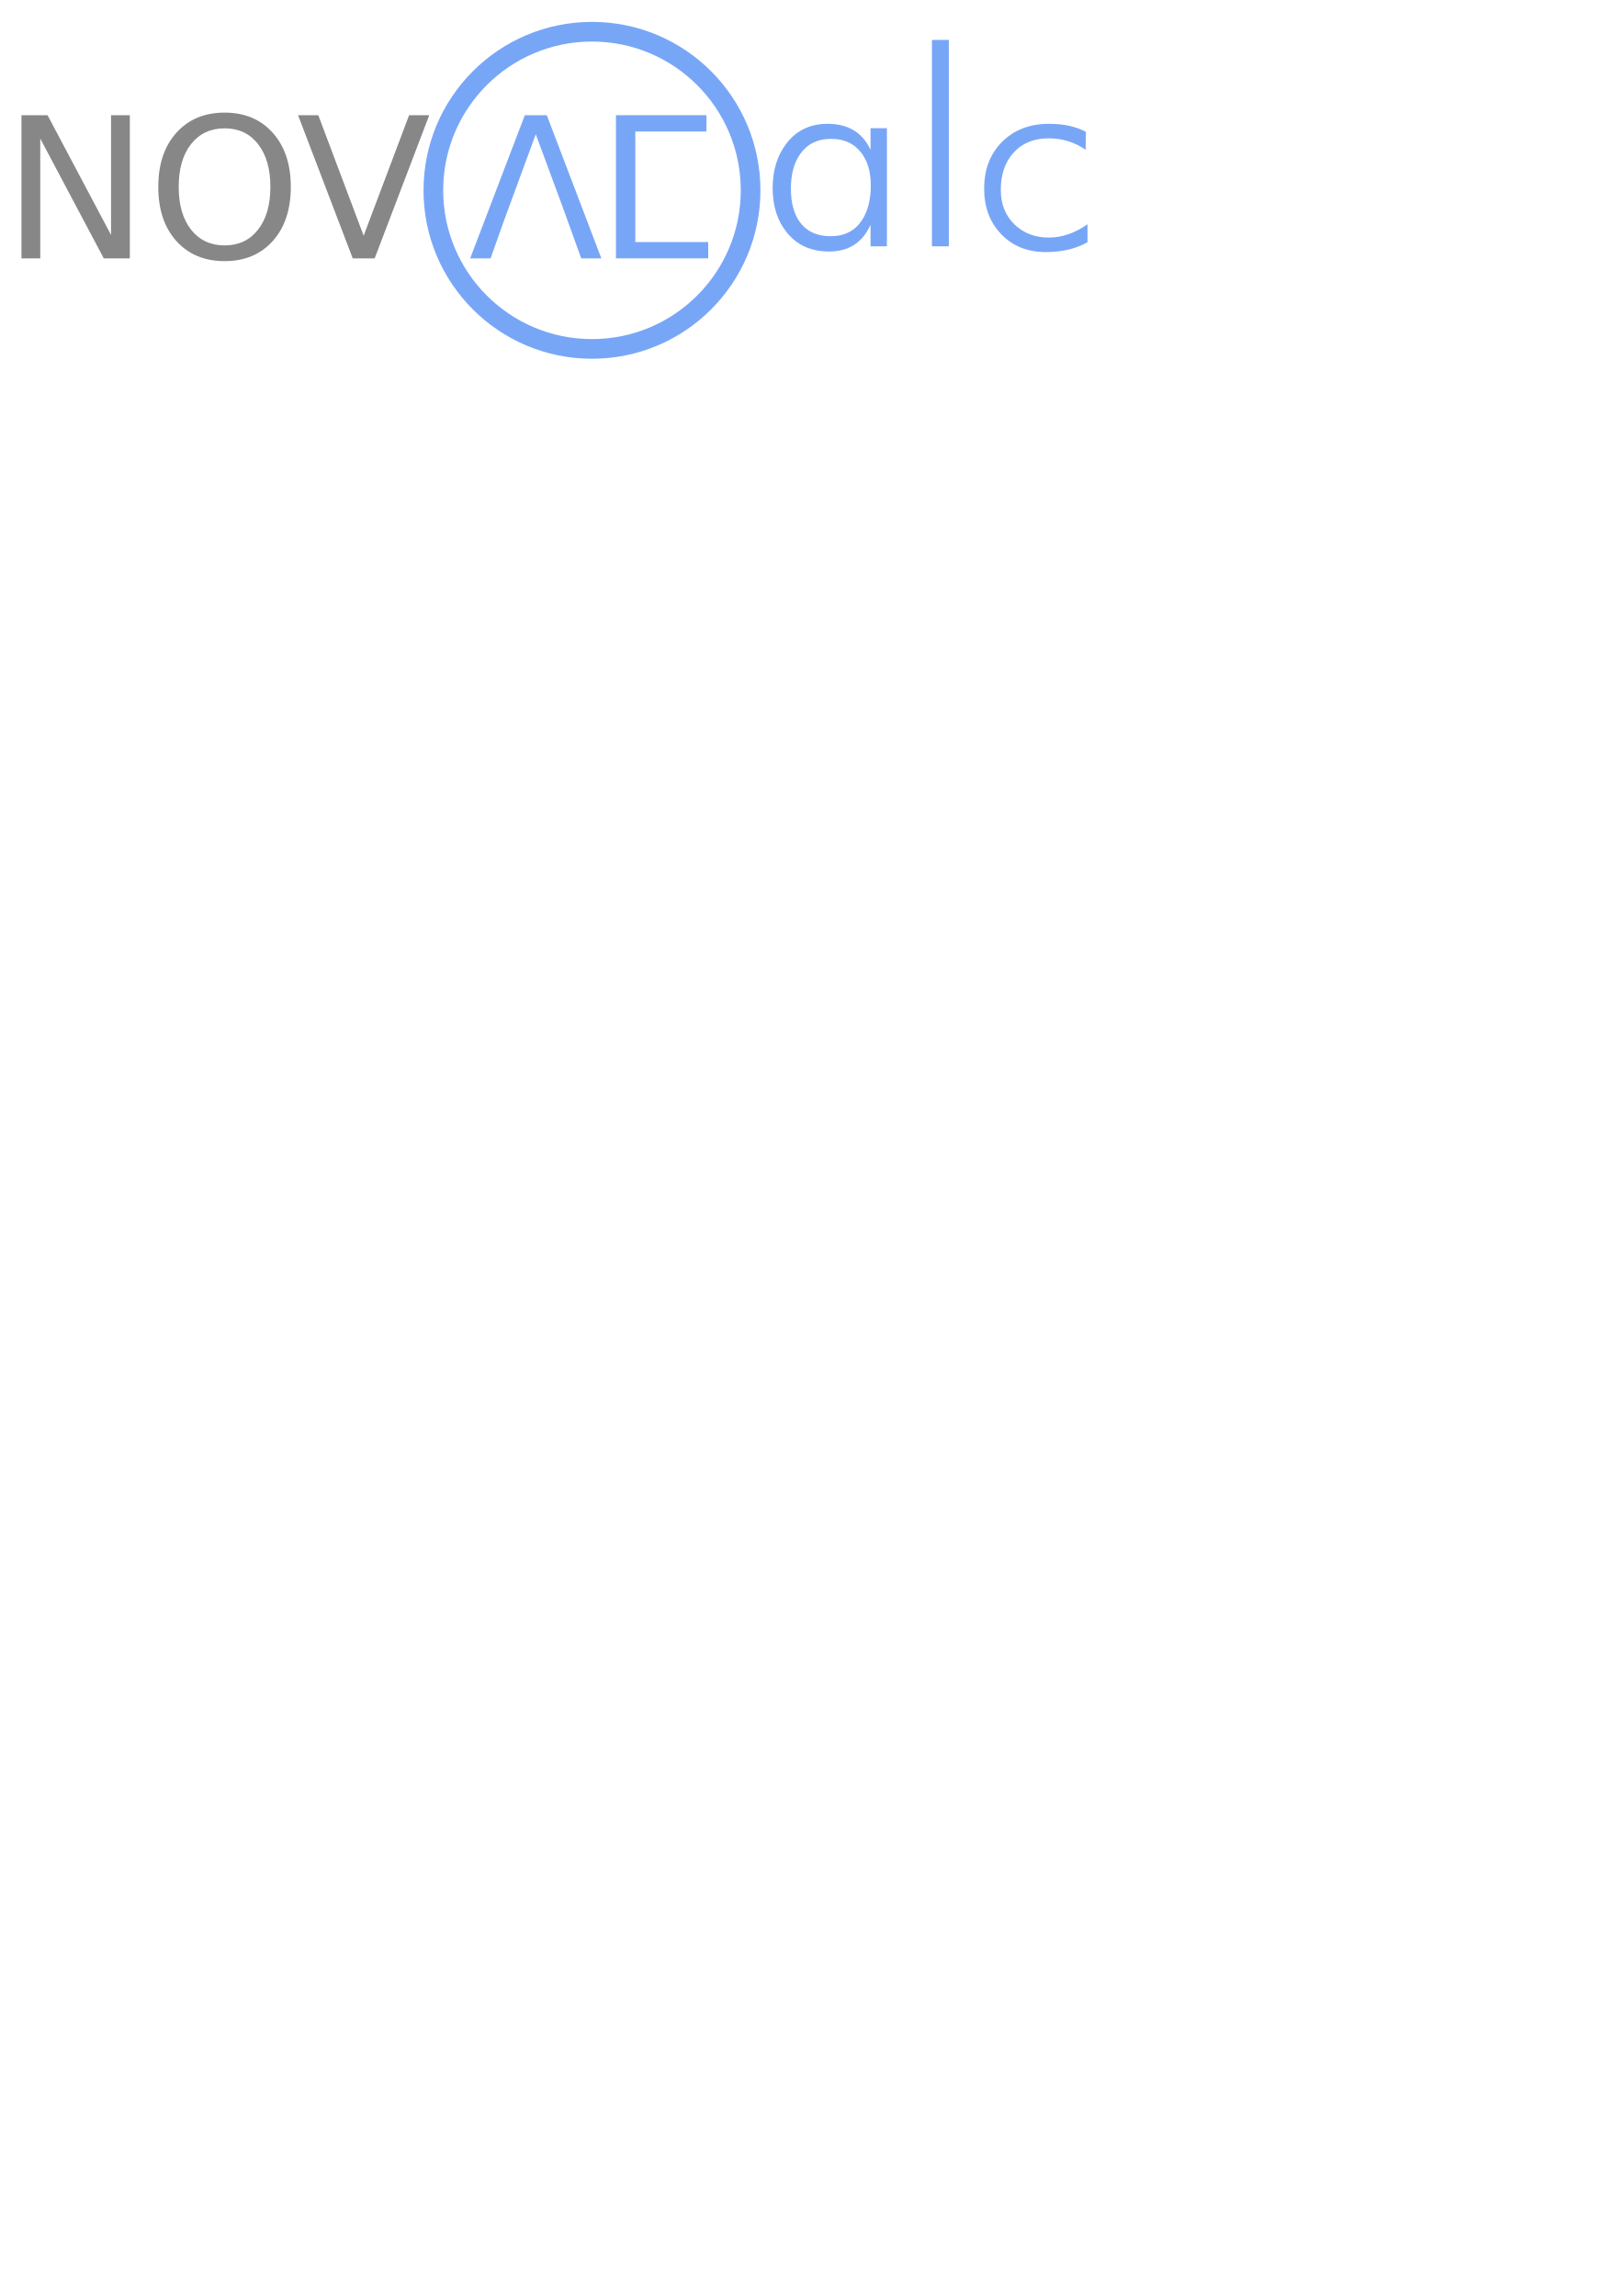
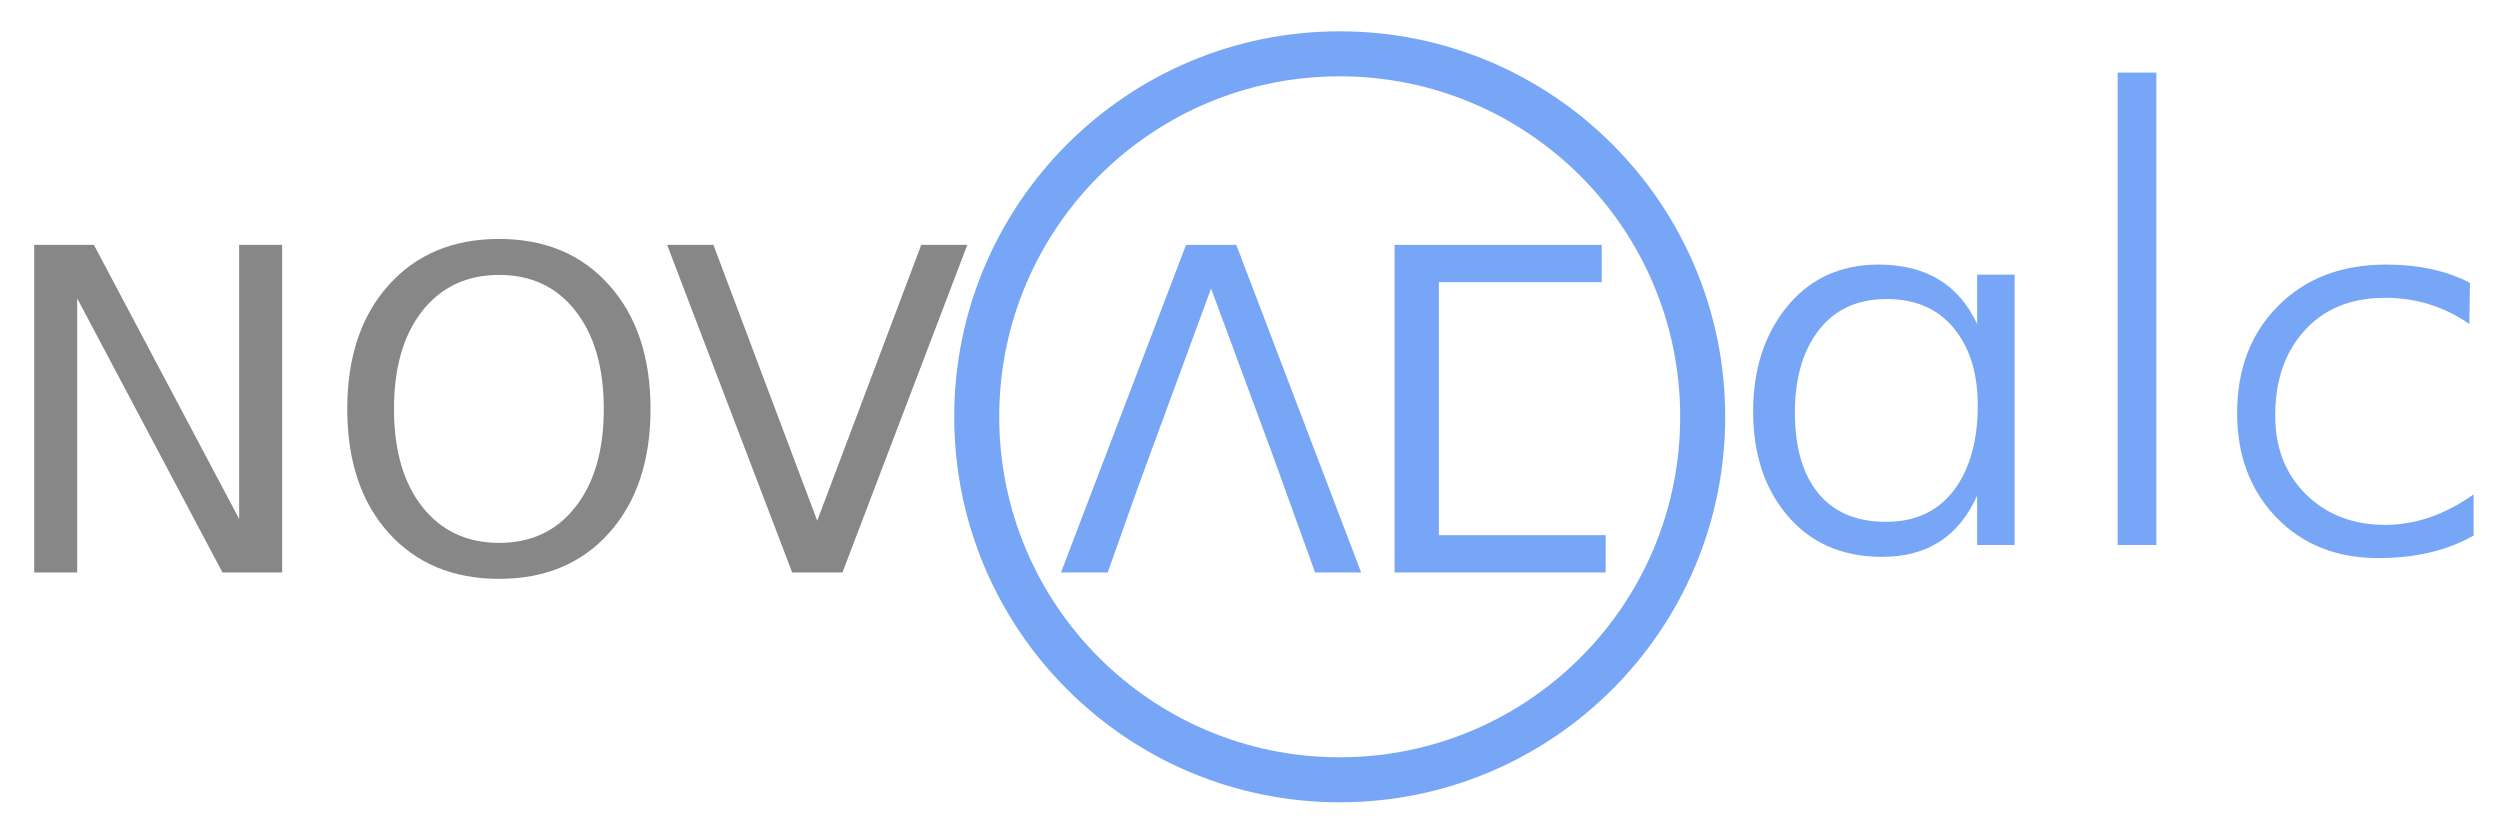
- <svg xmlns="http://www.w3.org/2000/svg" width="210mm" height="297mm" viewBox="0 0 744.094 1052.362" id="svg2" version="1.1">
+ <svg xmlns="http://www.w3.org/2000/svg" width="300mm" height="100mm" viewBox="0 0 1062.992 354.331" id="svg2" version="1.1">
  <defs id="defs4" />
-   <g id="layer1">
+   <g id="layer1" transform="translate(0,-698.0315)">
    <g transform="translate(-10,-75.71429)" style="font-style:normal;font-weight:normal;font-size:40px;line-height:100%;font-family:sans-serif;letter-spacing:-0.85px;word-spacing:0px;fill:#000000;fill-opacity:1;stroke:none;stroke-width:1px;stroke-linecap:butt;stroke-linejoin:miter;stroke-opacity:1" id="flowRoot3344">
-       <path d="m 19.84,128.516 11.953,0 29.092,54.888 0,-54.888 8.613,0 0,65.61 -11.953,0 -29.092,-54.888 0,54.888 -8.613,0 0,-65.61 z" style="font-style:normal;font-variant:normal;font-weight:normal;font-stretch:normal;font-size:90px;line-height:100%;font-family:sans-serif;-inkscape-font-specification:'sans-serif, Normal';text-align:start;writing-mode:lr-tb;text-anchor:start;fill:#878787;fill-opacity:1" id="path3355" />
-       <path d="m 112.945,134.537 q -9.668,0 -15.381,7.207 -5.669,7.207 -5.669,19.644 0,12.393 5.669,19.6 5.713,7.207 15.381,7.207 9.668,0 15.293,-7.207 5.669,-7.207 5.669,-19.6 0,-12.437 -5.669,-19.644 -5.625,-7.207 -15.293,-7.207 z m 0,-7.207 q 13.799,0 22.061,9.272 8.262,9.229 8.262,24.785 0,15.513 -8.262,24.785 -8.262,9.229 -22.061,9.229 -13.843,0 -22.148,-9.229 -8.262,-9.229 -8.262,-24.785 0,-15.557 8.262,-24.785 8.306,-9.272 22.148,-9.272 z" style="font-style:normal;font-variant:normal;font-weight:normal;font-stretch:normal;font-size:90px;line-height:100%;font-family:sans-serif;-inkscape-font-specification:'sans-serif, Normal';text-align:start;writing-mode:lr-tb;text-anchor:start;fill:#878787;fill-opacity:1" id="path3357" />
-       <path d="m 171.641,194.126 -25.049,-65.61 9.272,0 20.786,55.239 20.83,-55.239 9.229,0 -25.005,65.61 -10.063,0 z" style="font-style:normal;font-variant:normal;font-weight:normal;font-stretch:normal;font-size:90px;line-height:100%;font-family:sans-serif;-inkscape-font-specification:'sans-serif, Normal';text-align:start;writing-mode:lr-tb;text-anchor:start;fill:#878787;fill-opacity:1" id="path3359" />
-       <path d="m 255.524,137.261 -14.729,40.034 26.814,-7.383 z m -5.01,-8.745 10.063,0 25.005,65.61 -9.229,0 -8.743,-24.214 -26.809,7.383 -5.977,16.831 -9.36,0 z" style="font-style:normal;font-variant:normal;font-weight:normal;font-stretch:normal;font-size:90px;line-height:100%;font-family:sans-serif;-inkscape-font-specification:'sans-serif, Normal';text-align:start;writing-mode:lr-tb;text-anchor:start;fill:#78a6f7;fill-opacity:1" id="path3361" />
-       <flowRoot xml:space="preserve" id="flowRoot3382" style="fill:black;stroke:none;stroke-opacity:1;stroke-width:1px;stroke-linejoin:miter;stroke-linecap:butt;fill-opacity:1;font-family:sans-serif;font-style:normal;font-weight:normal;font-size:40px;line-height:125%;letter-spacing:0px;word-spacing:0px">
+       <flowRoot xml:space="preserve" id="flowRoot3382" style="font-style:normal;font-weight:normal;font-size:40px;line-height:125%;font-family:sans-serif;letter-spacing:0px;word-spacing:0px;fill:#000000;fill-opacity:1;stroke:none;stroke-width:1px;stroke-linecap:butt;stroke-linejoin:miter;stroke-opacity:1">
        <flowRegion id="flowRegion3384">
          <rect id="rect3386" width="200.818" height="48.79" x="71.418" y="15.037" />
        </flowRegion>
        <flowPara id="flowPara3388" />
      </flowRoot>
-       <flowRoot xml:space="preserve" id="flowRoot3390" style="fill:black;stroke:none;stroke-opacity:1;stroke-width:1px;stroke-linejoin:miter;stroke-linecap:butt;fill-opacity:1;font-family:sans-serif;font-style:normal;font-weight:normal;font-size:40px;line-height:125%;letter-spacing:0px;word-spacing:0px">
+       <flowRoot xml:space="preserve" id="flowRoot3390" style="font-style:normal;font-weight:normal;font-size:40px;line-height:125%;font-family:sans-serif;letter-spacing:0px;word-spacing:0px;fill:#000000;fill-opacity:1;stroke:none;stroke-width:1px;stroke-linecap:butt;stroke-linejoin:miter;stroke-opacity:1">
        <flowRegion id="flowRegion3392">
          <rect id="rect3394" width="587" height="164" x="9" y="91.362" />
        </flowRegion>
        <flowPara id="flowPara3396" />
      </flowRoot>
-       <g transform="translate(346.9528,-29.25235)" style="font-style:normal;font-weight:normal;font-size:90px;line-height:125%;font-family:sans-serif;letter-spacing:0px;word-spacing:0px;fill:#78a6f7;fill-opacity:1;stroke:none;stroke-width:1px;stroke-linecap:butt;stroke-linejoin:miter;stroke-opacity:1" id="flowRoot3398">
+       <text xml:space="preserve" style="font-style:normal;font-weight:normal;font-size:40px;line-height:125%;font-family:sans-serif;letter-spacing:0px;word-spacing:0px;fill:#000000;fill-opacity:1;stroke:none;stroke-width:1px;stroke-linecap:butt;stroke-linejoin:miter;stroke-opacity:1" x="544.573" y="126.813" id="text3355">
+         <tspan id="tspan3357" x="544.573" y="126.813" />
+       </text>
+       <path d="m 24.538,877.863 25.379,0 61.768,116.538 0,-116.538 18.288,0 0,139.304 -25.379,0 -61.768,-116.538 0,116.538 -18.288,0 0,-139.304 z" style="font-style:normal;font-variant:normal;font-weight:normal;font-stretch:normal;font-size:90px;line-height:100%;font-family:sans-serif;-inkscape-font-specification:'sans-serif, Normal';text-align:start;letter-spacing:-0.85px;word-spacing:0px;writing-mode:lr-tb;text-anchor:start;fill:#878787;fill-opacity:1;stroke:none;stroke-width:1px;stroke-linecap:butt;stroke-linejoin:miter;stroke-opacity:1" id="path3355" />
+       <path d="m 222.219,890.646 q -20.527,0 -32.657,15.302 -12.036,15.302 -12.036,41.707 0,26.312 12.036,41.614 12.13,15.302 32.657,15.302 20.527,0 32.47,-15.302 12.036,-15.302 12.036,-41.614 0,-26.405 -12.036,-41.707 -11.943,-15.302 -32.47,-15.302 z m 0,-15.302 q 29.298,0 46.839,19.687 17.541,19.594 17.541,52.624 0,32.937 -17.541,52.624 -17.541,19.594 -46.839,19.594 -29.391,0 -47.026,-19.594 -17.541,-19.594 -17.541,-52.624 0,-33.03 17.541,-52.624 17.635,-19.687 47.026,-19.687 z" style="font-style:normal;font-variant:normal;font-weight:normal;font-stretch:normal;font-size:90px;line-height:100%;font-family:sans-serif;-inkscape-font-specification:'sans-serif, Normal';text-align:start;letter-spacing:-0.85px;word-spacing:0px;writing-mode:lr-tb;text-anchor:start;fill:#878787;fill-opacity:1;stroke:none;stroke-width:1px;stroke-linecap:butt;stroke-linejoin:miter;stroke-opacity:1" id="path3357" />
+       <path d="m 346.842,1017.167 -53.184,-139.304 19.687,0 44.133,117.284 44.227,-117.284 19.594,0 -53.09,139.304 -21.367,0 z" style="font-style:normal;font-variant:normal;font-weight:normal;font-stretch:normal;font-size:90px;line-height:100%;font-family:sans-serif;-inkscape-font-specification:'sans-serif, Normal';text-align:start;letter-spacing:-0.85px;word-spacing:0px;writing-mode:lr-tb;text-anchor:start;fill:#878787;fill-opacity:1;stroke:none;stroke-width:1px;stroke-linecap:butt;stroke-linejoin:miter;stroke-opacity:1" id="path3359" />
+       <path d="m 524.942,896.431 -31.273,85 56.932,-15.675 z m -10.637,-18.568 21.367,0 53.09,139.304 -19.594,0 -18.562,-51.411 -56.921,15.675 -12.689,35.736 -19.874,0 z" style="font-style:normal;font-variant:normal;font-weight:normal;font-stretch:normal;font-size:90px;line-height:100%;font-family:sans-serif;-inkscape-font-specification:'sans-serif, Normal';text-align:start;letter-spacing:-0.85px;word-spacing:0px;writing-mode:lr-tb;text-anchor:start;fill:#78a6f7;fill-opacity:1;stroke:none;stroke-width:1px;stroke-linecap:butt;stroke-linejoin:miter;stroke-opacity:1" id="path3361" />
+       <g transform="matrix(2.123204,0,0,2.123204,719.0643,542.8885)" style="font-style:normal;font-weight:normal;font-size:90px;line-height:125%;font-family:sans-serif;letter-spacing:0px;word-spacing:0px;fill:#78a6f7;fill-opacity:1;stroke:none;stroke-width:1px;stroke-linecap:butt;stroke-linejoin:miter;stroke-opacity:1" id="flowRoot3398">
        <path d="m 25.489,191.381 q 0,9.766 4.15,15.442 4.7,6.409 14.099,6.409 9.399,0 14.221,-7.202 4.15,-6.226 4.15,-16.052 0,-9.338 -4.395,-15.015 -4.822,-6.348 -13.855,-6.348 -9.277,0 -14.16,7.019 -4.211,6.042 -4.211,15.747 z m 36.499,26.489 0,-9.888 q -5.493,12.268 -18.982,12.268 -12.268,0 -19.287,-8.606 -6.592,-7.996 -6.592,-20.508 0,-12.207 6.348,-20.447 6.958,-8.972 18.799,-8.972 14.16,0 19.714,11.902 l 0,-9.888 7.507,0 0,54.138 -7.507,0 z" style="font-style:oblique;font-variant:normal;font-weight:bold;font-stretch:normal;font-size:125px;font-family:Futura;-inkscape-font-specification:'Futura Bold Oblique';fill:#78a6f7;fill-opacity:1" id="path5208" />
        <path d="m 97.876,217.87 -7.751,0 0,-94.604 7.751,0 0,94.604 z" style="font-style:oblique;font-variant:normal;font-weight:bold;font-stretch:normal;font-size:125px;font-family:Futura;-inkscape-font-specification:'Futura Bold Oblique';fill:#78a6f7;fill-opacity:1" id="path5210" />
        <path d="m 160.56,173.62 q -7.568,-5.249 -16.846,-5.249 -10.376,0 -16.296,6.714 -5.737,6.409 -5.737,16.907 0,9.644 6.165,15.747 6.226,6.104 15.869,6.104 9.033,0 17.7,-6.104 l 0,8.24 q -7.935,4.517 -19.104,4.517 -12.573,0 -20.447,-8.179 -7.812,-8.179 -7.812,-20.813 0,-13.306 8.24,-21.545 8.24,-8.24 21.545,-8.24 9.888,0 16.846,3.662 l -0.122,8.24 z" style="font-style:oblique;font-variant:normal;font-weight:bold;font-stretch:normal;font-size:125px;font-family:Futura;-inkscape-font-specification:'Futura Bold Oblique';fill:#78a6f7;fill-opacity:1" id="path5212" />
      </g>
-       <text xml:space="preserve" style="font-style:normal;font-weight:normal;font-size:40px;line-height:125%;font-family:sans-serif;letter-spacing:0px;word-spacing:0px;fill:#000000;fill-opacity:1;stroke:none;stroke-width:1px;stroke-linecap:butt;stroke-linejoin:miter;stroke-opacity:1" x="544.573" y="126.813" id="text3355">
-         <tspan id="tspan3357" x="544.573" y="126.813" />
-       </text>
-       <path style="font-style:normal;font-variant:normal;font-weight:normal;font-stretch:normal;font-size:90px;line-height:100%;font-family:sans-serif;-inkscape-font-specification:'sans-serif, Normal';text-align:start;letter-spacing:-0.85px;word-spacing:0px;writing-mode:lr-tb;text-anchor:start;fill:#78a6f7;fill-opacity:1;stroke:none;stroke-width:1px;stroke-linecap:butt;stroke-linejoin:miter;stroke-opacity:1" d="m 292.271,128.514 0,65.609 42.275,0 0,-7.471 -33.398,0 0,-22.771 0,-1.002 0,-7.471 0,-0.277 0,-19.146 32.607,0 0,-7.471 -41.484,0 z" id="path3363-5" />
-       <path style="opacity:1;fill:none;fill-opacity:1;stroke:#78a6f7;stroke-width:9.014;stroke-miterlimit:4;stroke-dasharray:none;stroke-opacity:1" d="m 353.978,162.948 a 72.693,72.693 0 0 1 -72.693,72.693 72.693,72.693 0 0 1 -72.693,-72.693 72.693,72.693 0 0 1 72.693,-72.693 72.693,72.693 0 0 1 72.693,72.693 z" id="path5286" />
+       <path style="font-style:normal;font-variant:normal;font-weight:normal;font-stretch:normal;font-size:90px;line-height:100%;font-family:sans-serif;-inkscape-font-specification:'sans-serif, Normal';text-align:start;letter-spacing:-0.85px;word-spacing:0px;writing-mode:lr-tb;text-anchor:start;fill:#78a6f7;fill-opacity:1;stroke:none;stroke-width:1px;stroke-linecap:butt;stroke-linejoin:miter;stroke-opacity:1" d="m 602.964,877.858 0,139.302 89.759,0 0,-15.862 -70.912,0 0,-48.349 0,-2.127 0,-15.862 0,-0.589 0,-40.652 69.232,0 0,-15.862 -88.08,0 z" id="path3363-5" />
+       <path style="font-style:normal;font-weight:normal;font-size:40px;line-height:100%;font-family:sans-serif;letter-spacing:-0.85px;word-spacing:0px;opacity:1;fill:none;fill-opacity:1;stroke:#78a6f7;stroke-width:19.139;stroke-linecap:butt;stroke-linejoin:miter;stroke-miterlimit:4;stroke-dasharray:none;stroke-opacity:1" d="M 733.981,950.969 A 154.342,154.342 0 0 1 579.639,1105.311 154.342,154.342 0 0 1 425.297,950.969 a 154.342,154.342 0 0 1 154.342,-154.342 154.342,154.342 0 0 1 154.342,154.342 z" id="path5286" />
    </g>
-     <flowRoot xml:space="preserve" id="flowRoot3336" style="fill:black;stroke:none;stroke-opacity:1;stroke-width:1px;stroke-linejoin:miter;stroke-linecap:butt;fill-opacity:1;font-family:sans-serif;font-style:normal;font-weight:normal;font-size:40px;line-height:125%;letter-spacing:0px;word-spacing:0px">
+     <flowRoot xml:space="preserve" id="flowRoot3336" style="font-style:normal;font-weight:normal;font-size:40px;line-height:125%;font-family:sans-serif;letter-spacing:0px;word-spacing:0px;fill:#000000;fill-opacity:1;stroke:none;stroke-width:1px;stroke-linecap:butt;stroke-linejoin:miter;stroke-opacity:1">
      <flowRegion id="flowRegion3338">
        <rect id="rect3340" width="312.857" height="125.714" x="11.429" y="83.791" />
      </flowRegion>
      <flowPara id="flowPara3342" />
    </flowRoot>
  </g>
</svg>
